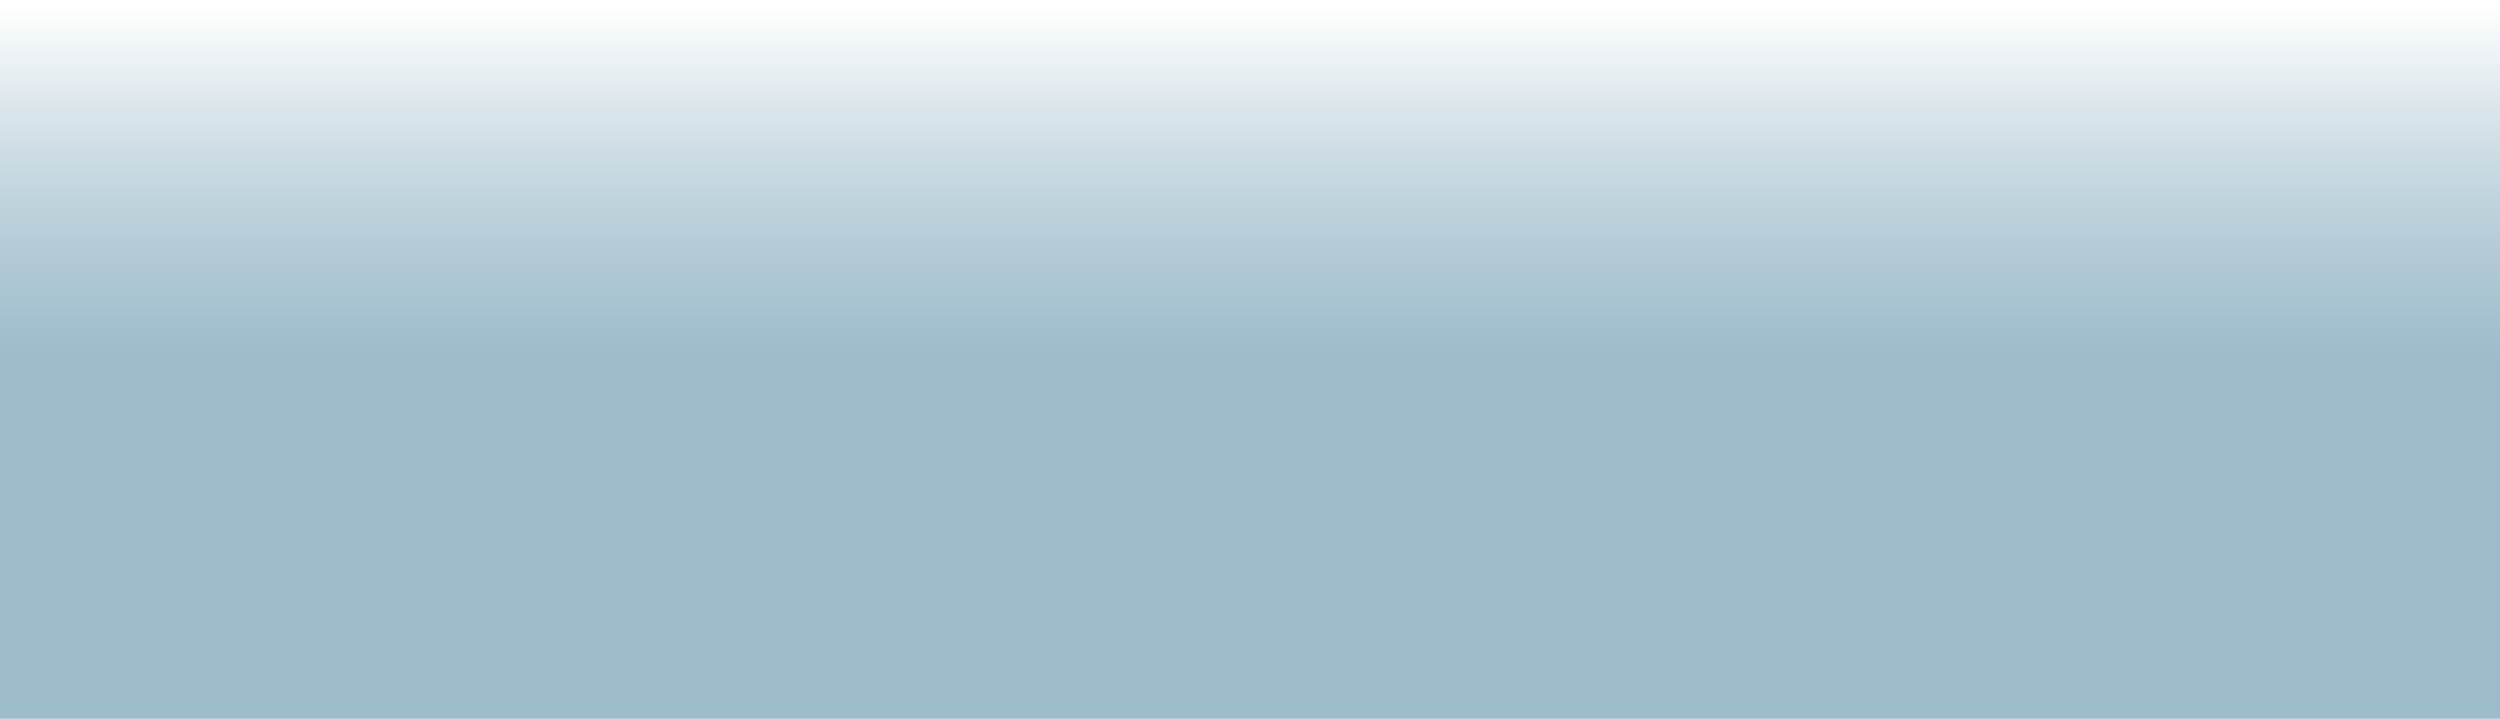
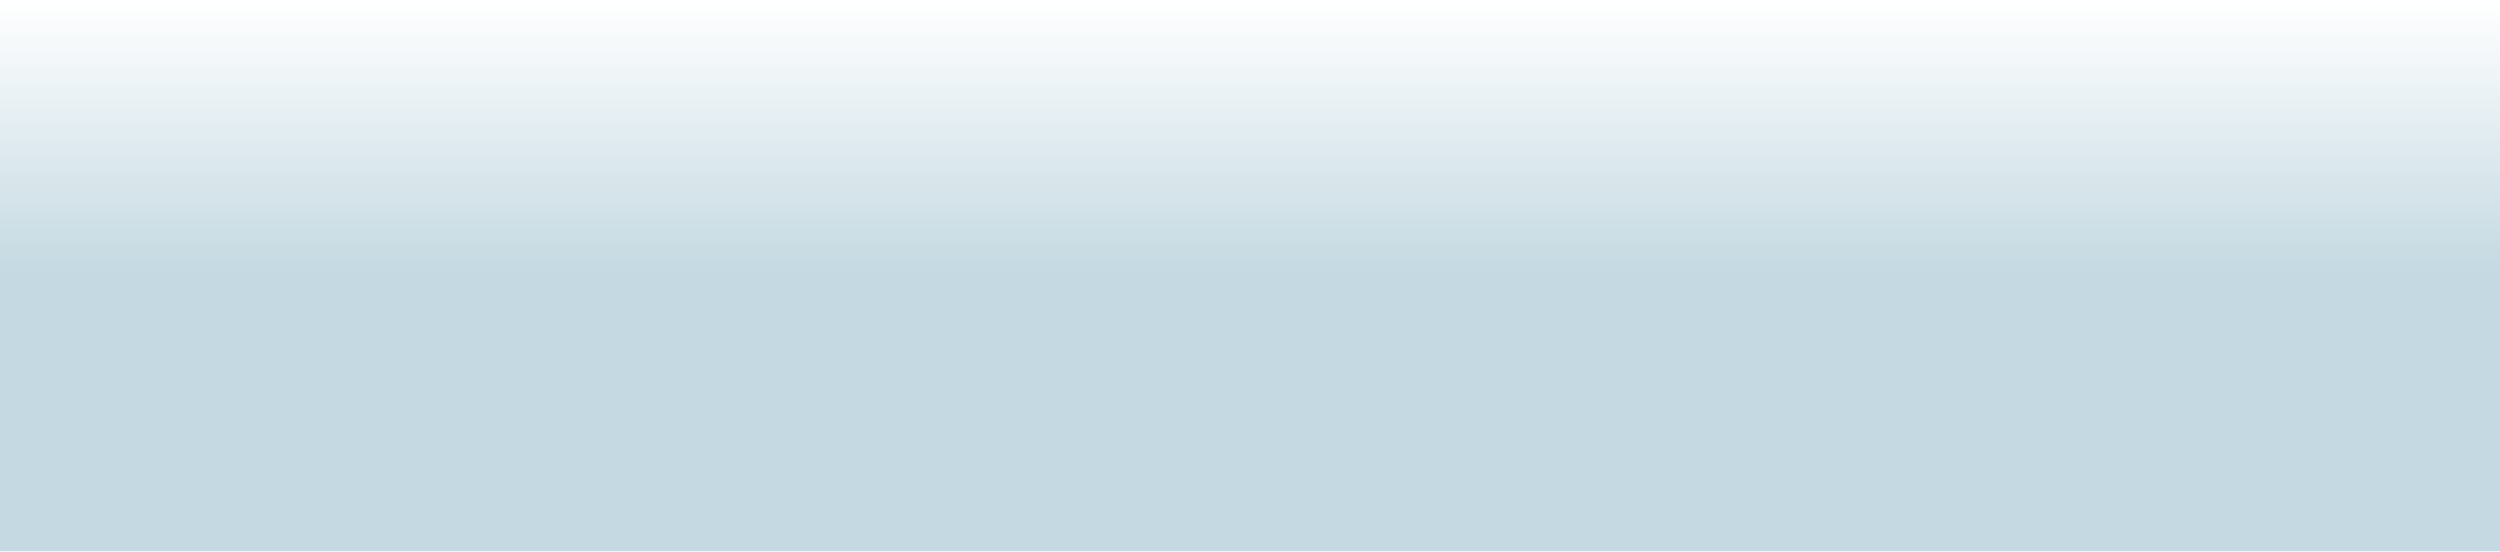
- <svg xmlns="http://www.w3.org/2000/svg" width="320" height="92" viewBox="0 0 320 92" fill="none">
-   <rect width="320" height="91.235" transform="translate(0 0.764709)" fill="url(#paint0_linear_796_2301)" />
+ <svg xmlns="http://www.w3.org/2000/svg" width="390" height="86" viewBox="0 0 390 86" fill="none">
+   <rect width="390" height="86" fill="url(#paint0_linear_809_2577)" />
  <defs>
-     <linearGradient id="paint0_linear_796_2301" x1="160" y1="0" x2="160" y2="45.235" gradientUnits="userSpaceOnUse">
-       <stop stop-color="#78A1B5" stop-opacity="0" />
-       <stop offset="1" stop-color="#9DBCCB" />
+     <linearGradient id="paint0_linear_809_2577" x1="195" y1="0" x2="195" y2="42.64" gradientUnits="userSpaceOnUse">
+       <stop stop-color="#C4D9E2" stop-opacity="0" />
+       <stop offset="1" stop-color="#C4D9E2" />
    </linearGradient>
  </defs>
</svg>
